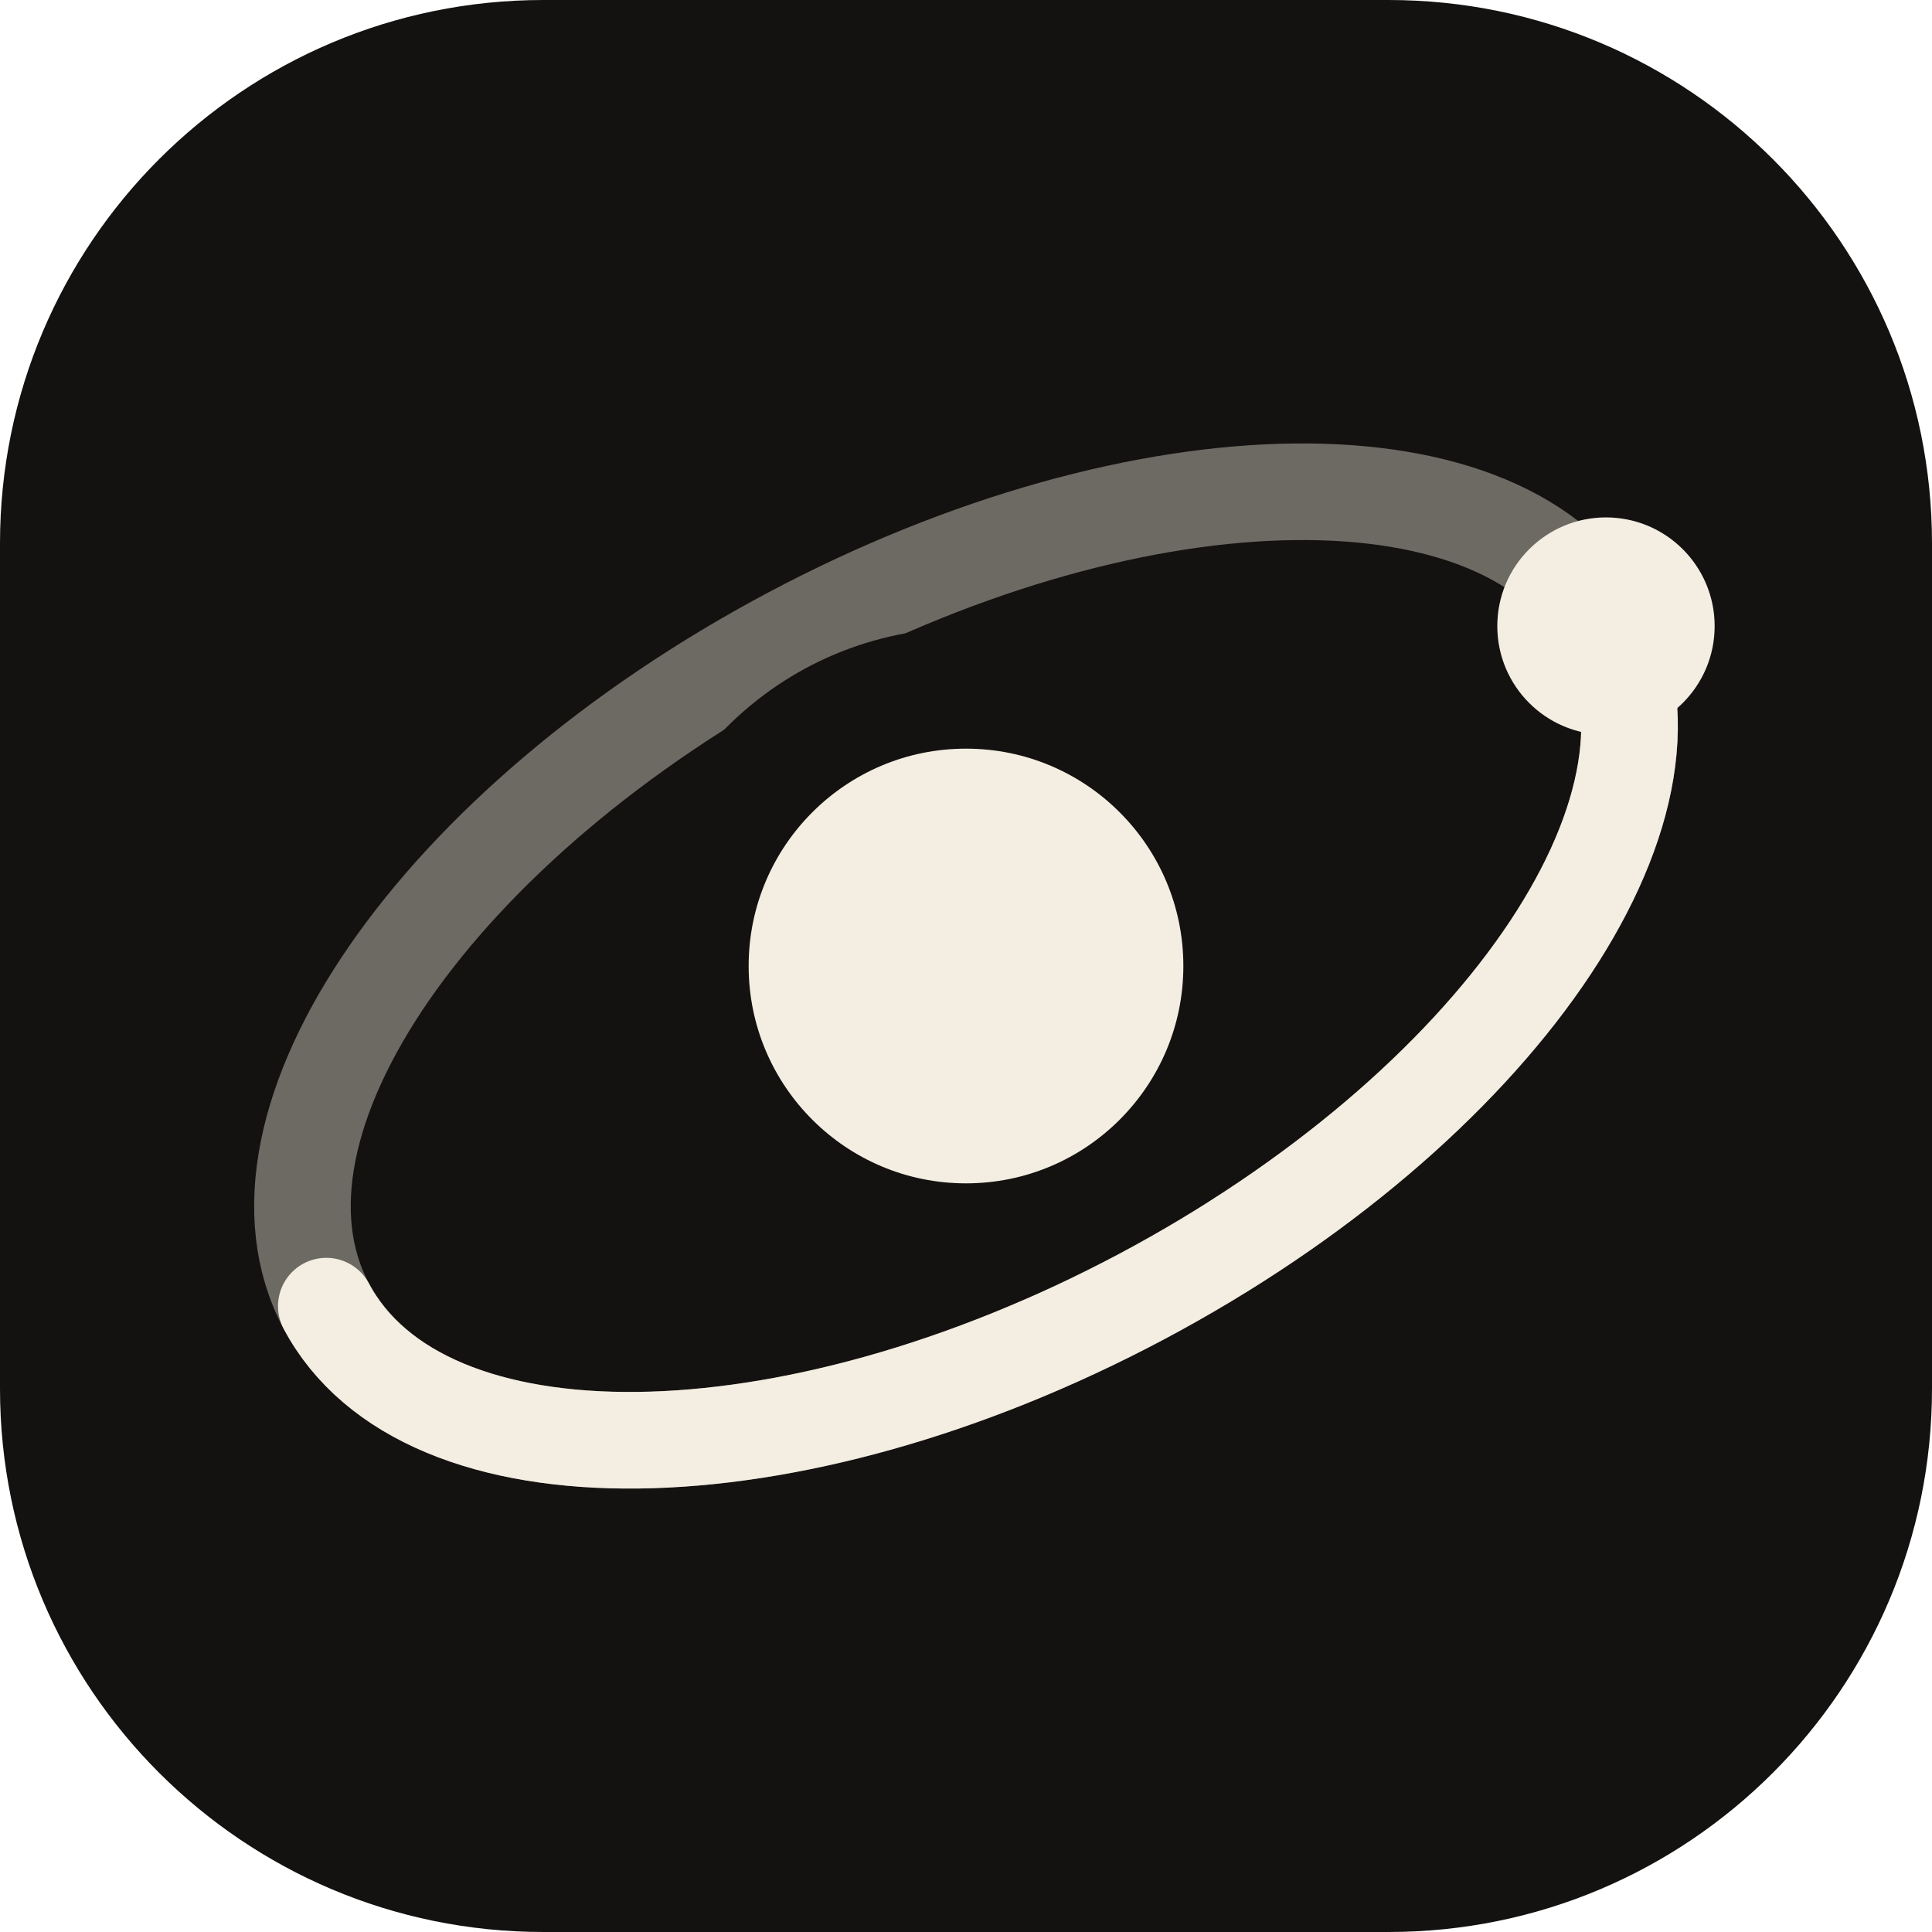
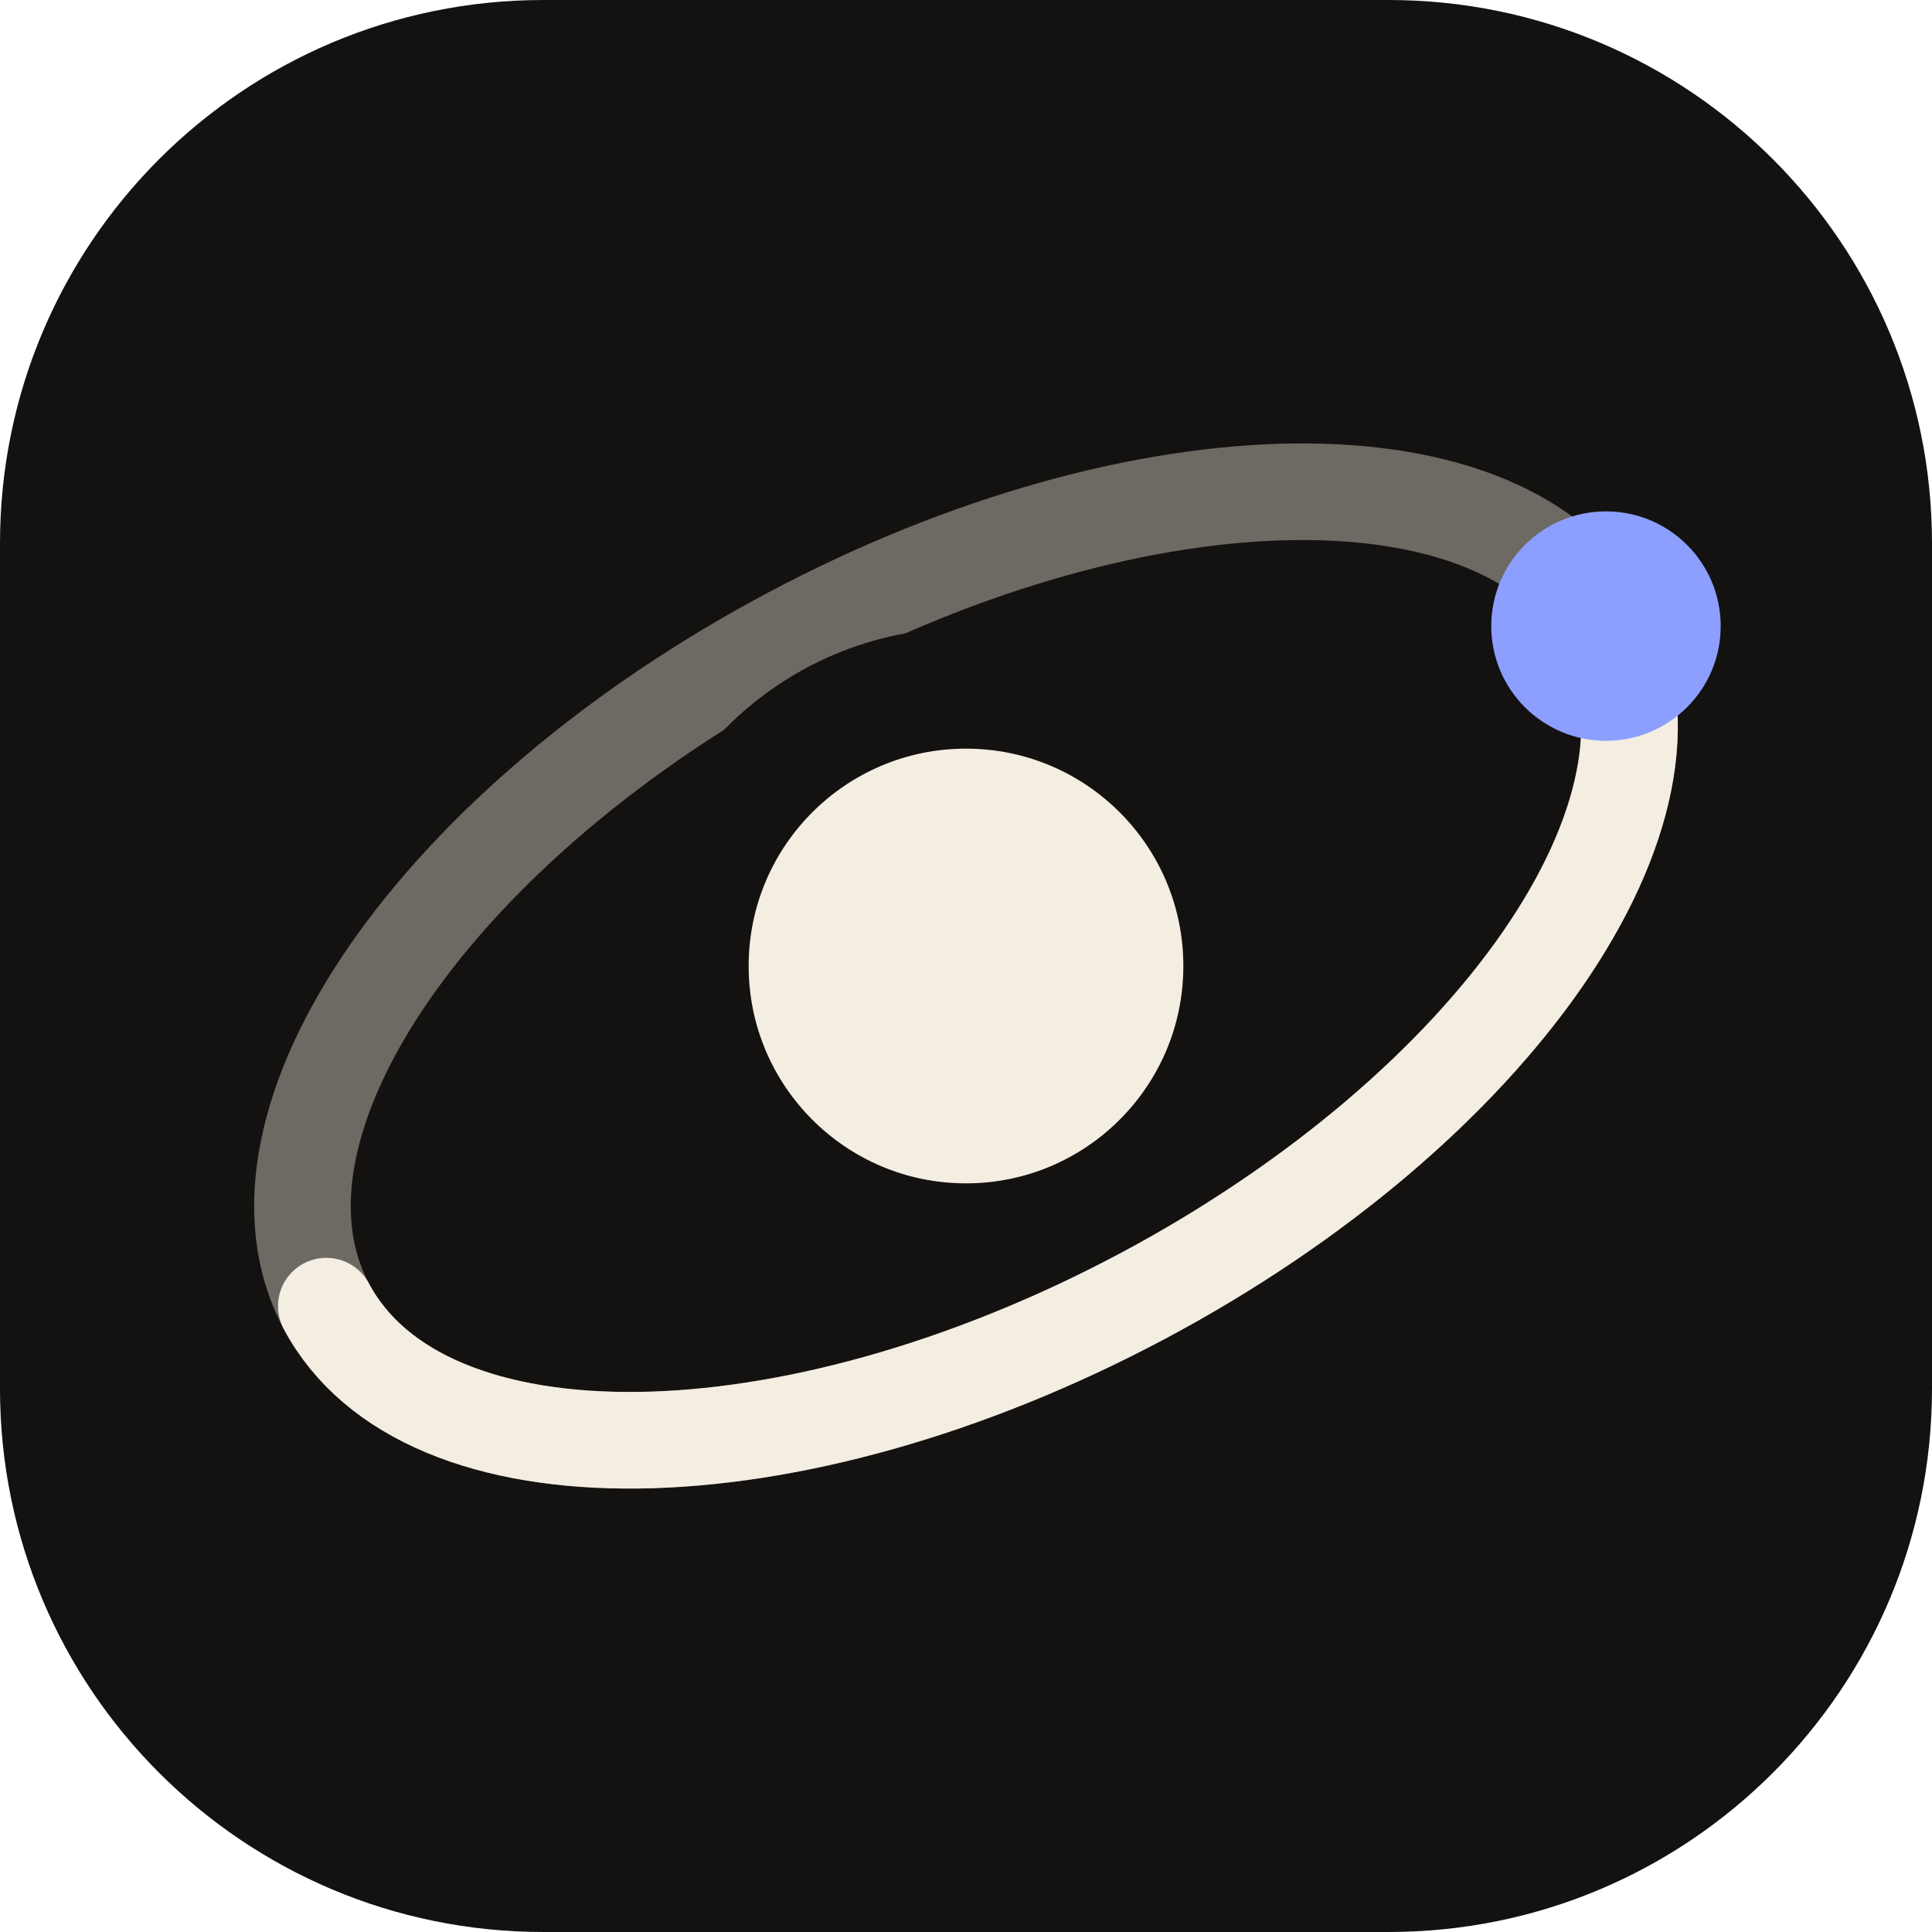
<svg xmlns="http://www.w3.org/2000/svg" viewBox="0 0 32 32">
  <rect width="32" height="32" rx="9" fill="#141210" />
  <g transform="rotate(-28 16 16)" fill="none" stroke="#f3ede2" stroke-width="1.6" stroke-linecap="round">
    <ellipse cx="16" cy="16" rx="12" ry="6.2" opacity=".4" />
  </g>
  <circle cx="16" cy="16" r="4.6" fill="#f3ede2" stroke="#141210" stroke-width="2" />
  <g transform="rotate(-28 16 16)" fill="none" stroke="#f3ede2" stroke-width="1.6" stroke-linecap="round">
    <path d="M28 16A12 6.2 0 0 1 4 16" />
  </g>
-   <circle cx="26.6" cy="10.37" r="1.8" fill="#f3ede2" />
+   <circle cx="26.6" cy="10.37" r="1.9" fill="#8c9fff" />
</svg>
